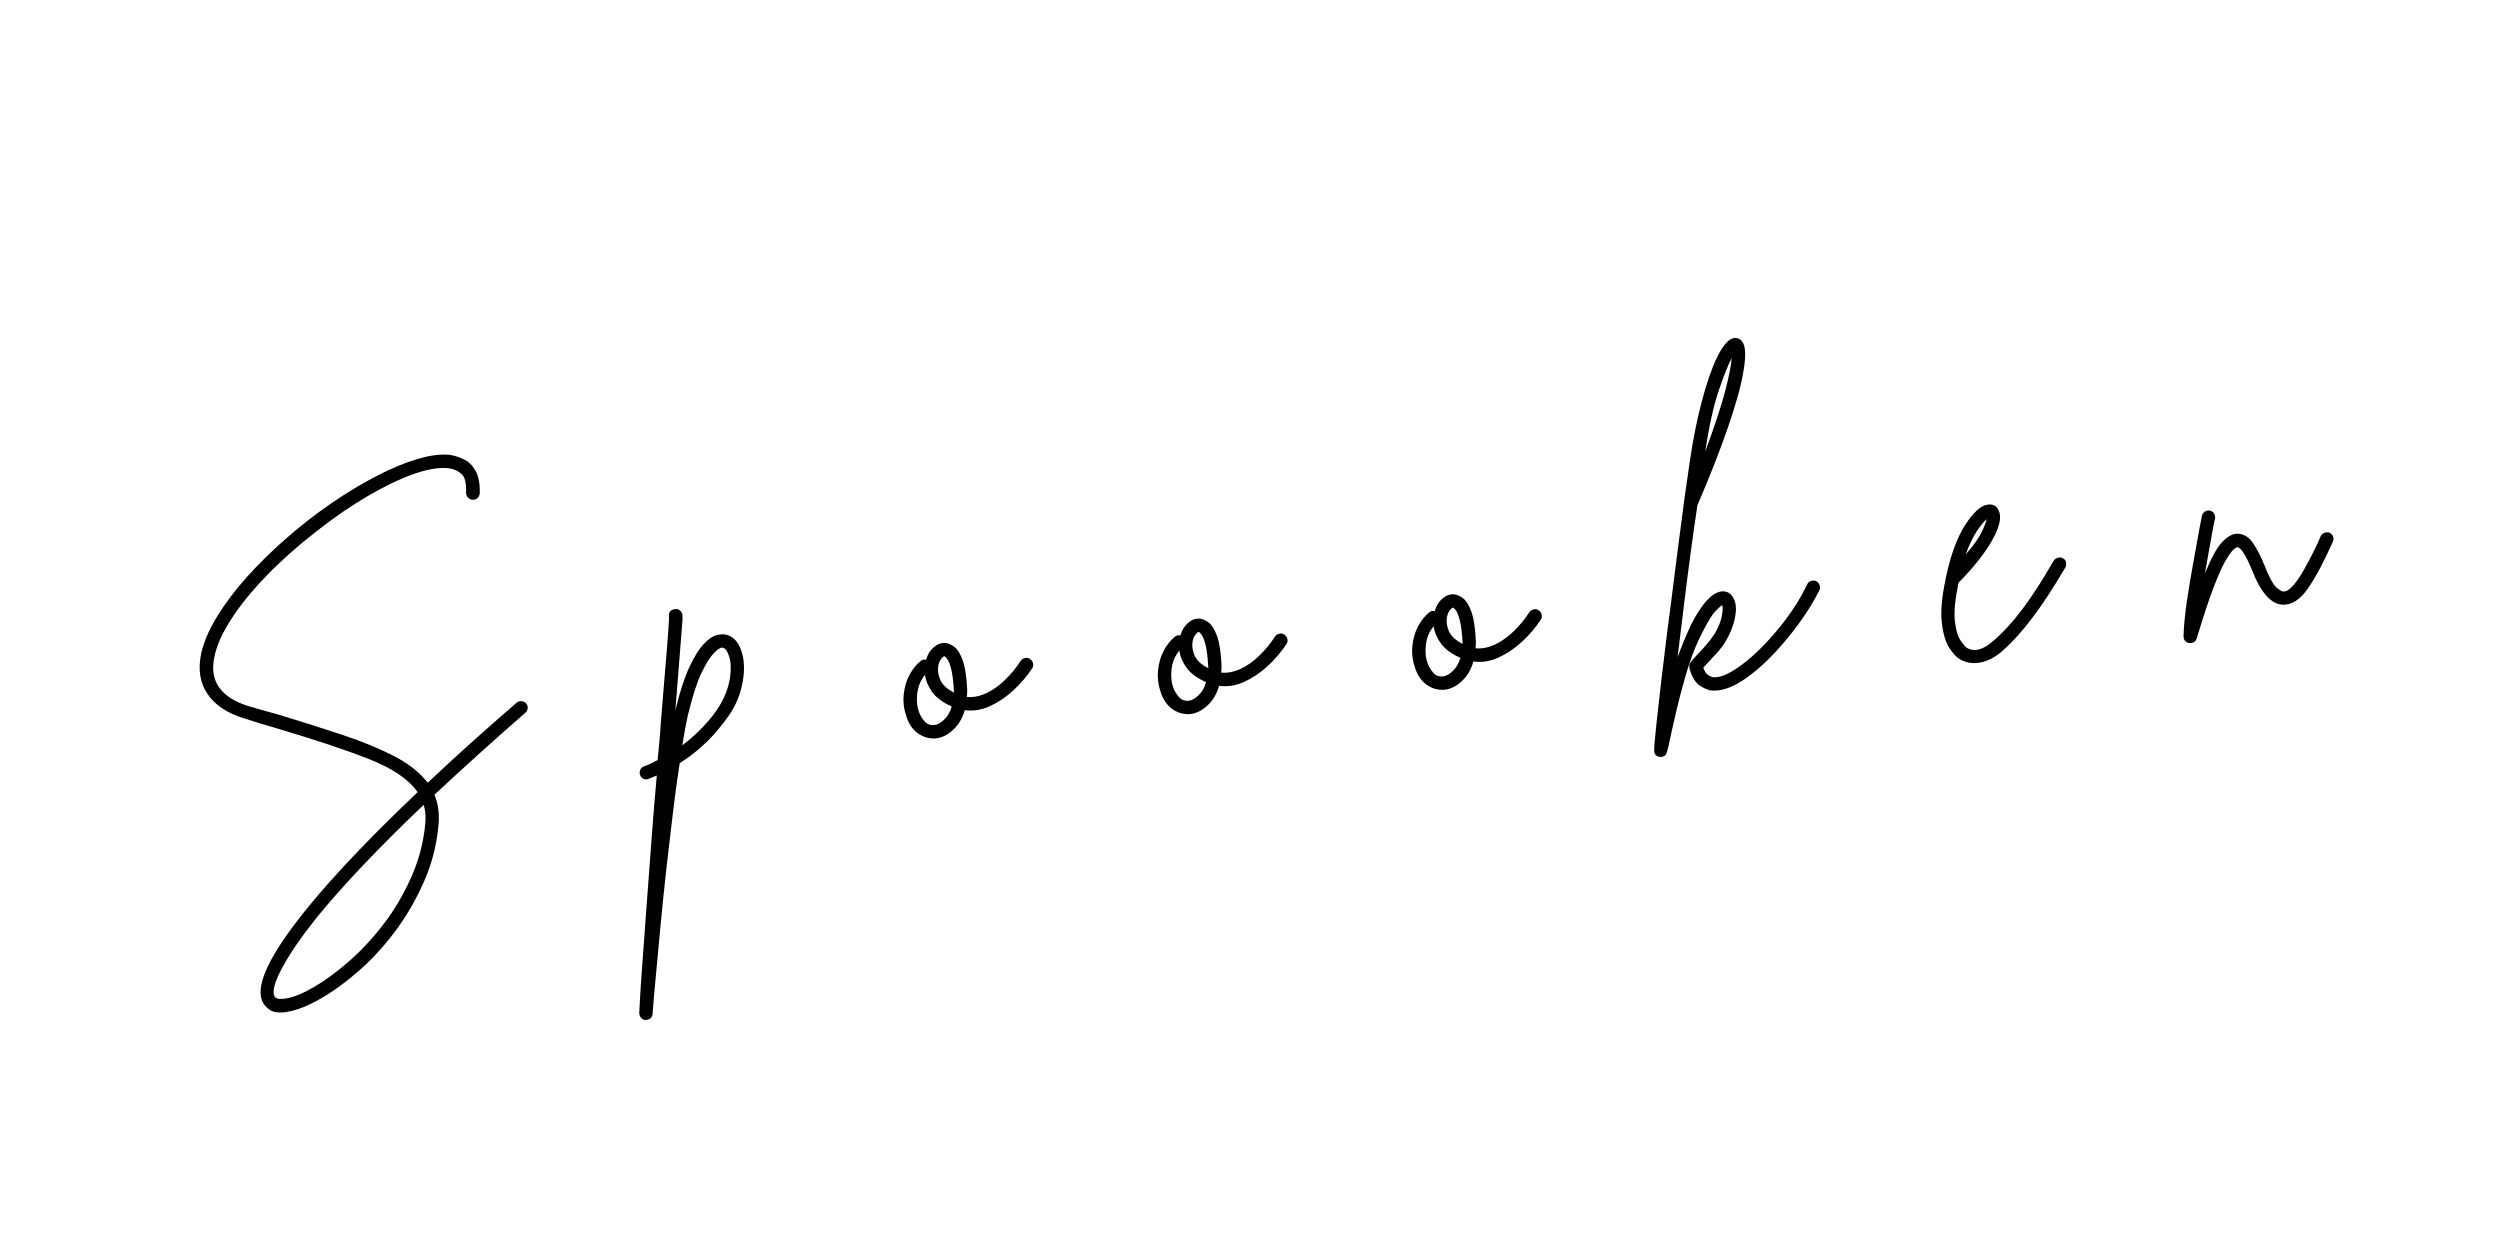
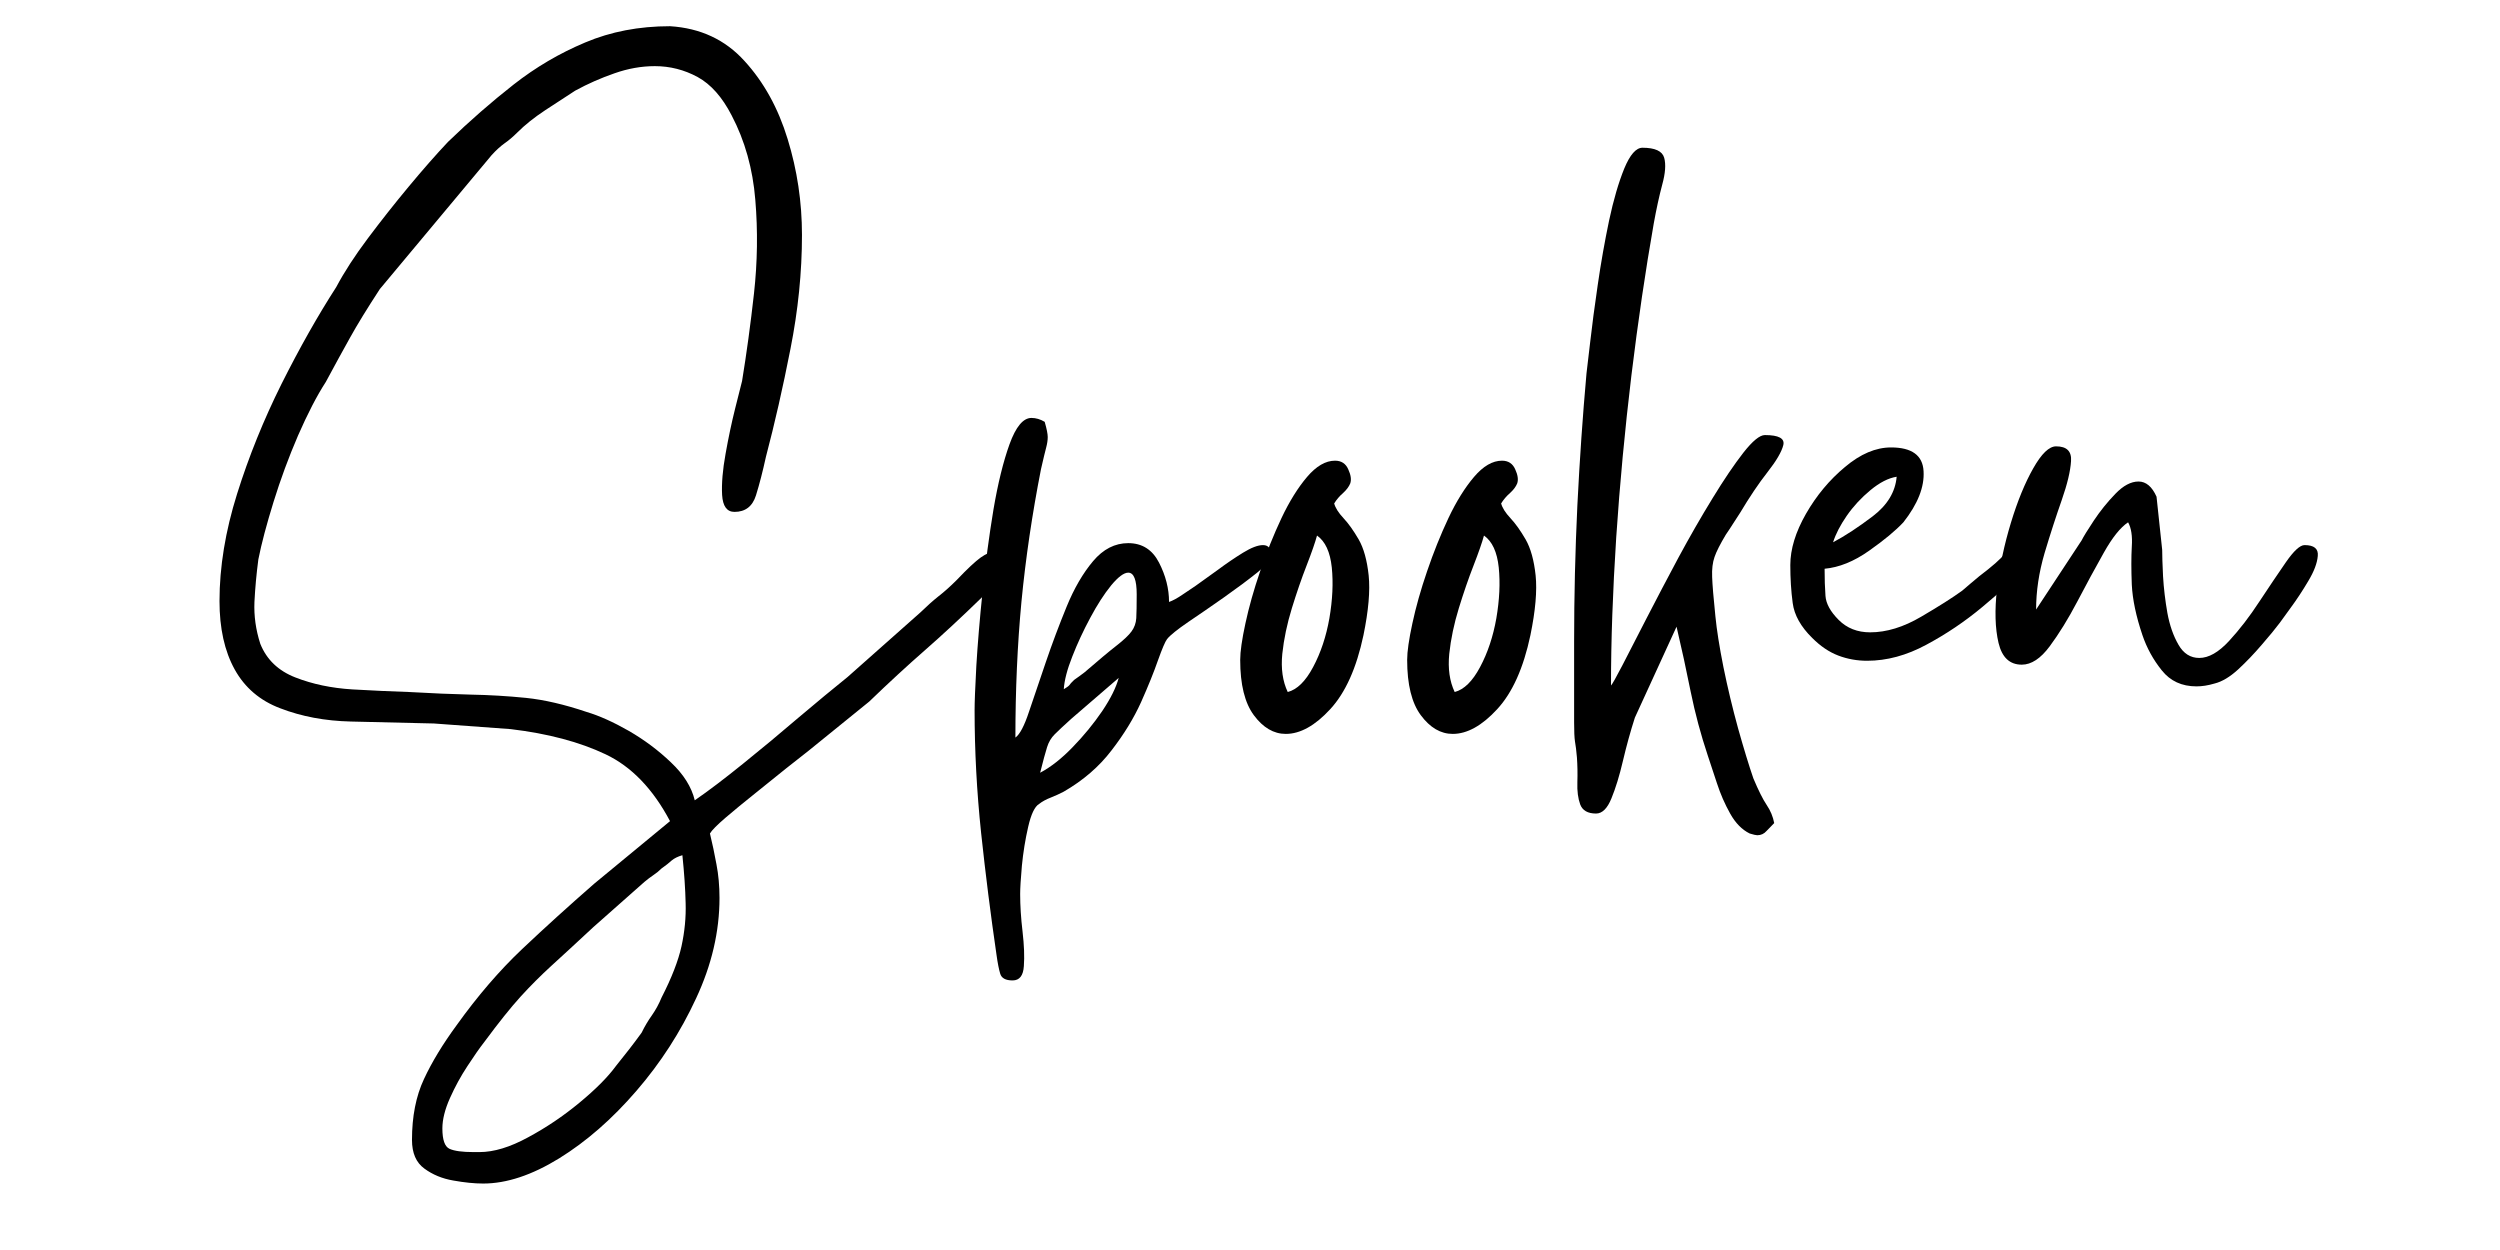
- <svg xmlns="http://www.w3.org/2000/svg" width="300" zoomAndPan="magnify" viewBox="0 0 224.88 112.5" height="150" preserveAspectRatio="xMidYMid meet" version="1.2">
+ <svg xmlns="http://www.w3.org/2000/svg" width="240" zoomAndPan="magnify" viewBox="0 0 180 90" height="120" preserveAspectRatio="xMidYMid meet" version="1.2">
  <defs />
-   <g id="a3a48376aa">
+   <g id="1663559ced">
    <g style="fill:#000000;fill-opacity:1;">
-       <g transform="translate(17.58813, 73.32368)">
-         <path style="stroke:none" d="M 29.688 -10.031 C 29.812 -9.895 29.863 -9.742 29.844 -9.578 C 29.832 -9.422 29.758 -9.285 29.625 -9.172 C 26.633 -6.555 23.91 -4.098 21.453 -1.797 C 21.797 -0.973 21.914 -0.047 21.812 0.984 C 21.645 2.773 21.203 4.473 20.484 6.078 C 19.773 7.691 18.906 9.18 17.875 10.547 C 16.852 11.91 15.754 13.098 14.578 14.109 C 13.41 15.129 12.281 15.945 11.188 16.562 C 10.102 17.188 9.145 17.57 8.312 17.719 C 8.188 17.75 8.07 17.77 7.969 17.781 C 7.32 17.844 6.852 17.754 6.562 17.516 C 6.281 17.285 6.086 17.062 5.984 16.844 C 5.379 15.594 6.285 13.336 8.703 10.078 C 11.129 6.816 14.875 2.781 19.938 -2.031 C 19.133 -3.188 17.656 -4.188 15.5 -5.031 C 13.344 -5.875 10.5 -6.816 6.969 -7.859 C 6.562 -7.984 6.141 -8.109 5.703 -8.234 C 5.273 -8.367 4.832 -8.508 4.375 -8.656 C 2.82 -9.125 1.707 -9.859 1.031 -10.859 C 0.352 -11.859 0.16 -13.066 0.453 -14.484 C 0.691 -15.555 1.176 -16.68 1.906 -17.859 C 2.633 -19.047 3.535 -20.238 4.609 -21.438 C 5.691 -22.633 6.879 -23.797 8.172 -24.922 C 9.461 -26.047 10.789 -27.078 12.156 -28.016 C 13.531 -28.961 14.883 -29.781 16.219 -30.469 C 17.551 -31.164 18.789 -31.68 19.938 -32.016 C 21.094 -32.359 22.082 -32.477 22.906 -32.375 C 23.25 -32.32 23.633 -32.195 24.062 -32 C 24.488 -31.812 24.844 -31.477 25.125 -31 C 25.414 -30.52 25.551 -29.828 25.531 -28.922 C 25.508 -28.742 25.441 -28.602 25.328 -28.5 C 25.211 -28.395 25.066 -28.344 24.891 -28.344 C 24.723 -28.352 24.582 -28.422 24.469 -28.547 C 24.352 -28.672 24.297 -28.816 24.297 -28.984 C 24.336 -29.867 24.188 -30.441 23.844 -30.703 C 23.508 -30.973 23.156 -31.129 22.781 -31.172 C 21.969 -31.285 20.926 -31.125 19.656 -30.688 C 18.395 -30.25 17 -29.582 15.469 -28.688 C 13.945 -27.801 12.406 -26.742 10.844 -25.516 C 9.164 -24.211 7.672 -22.883 6.359 -21.531 C 5.055 -20.188 4 -18.891 3.188 -17.641 C 2.375 -16.391 1.863 -15.258 1.656 -14.25 C 1.164 -12.051 2.191 -10.555 4.734 -9.766 C 5.191 -9.641 5.629 -9.516 6.047 -9.391 C 6.473 -9.273 6.906 -9.156 7.344 -9.031 C 9.508 -8.375 11.477 -7.75 13.25 -7.156 C 15.031 -6.562 16.566 -5.926 17.859 -5.25 C 19.148 -4.582 20.145 -3.789 20.844 -2.875 C 23.258 -5.156 25.926 -7.555 28.844 -10.078 C 28.977 -10.191 29.125 -10.238 29.281 -10.219 C 29.438 -10.207 29.57 -10.145 29.688 -10.031 Z M 20.625 0.844 C 20.688 0.207 20.641 -0.367 20.484 -0.891 C 16.41 2.992 13.203 6.375 10.859 9.25 C 9.504 10.945 8.477 12.438 7.781 13.719 C 7.082 15.008 6.836 15.879 7.047 16.328 C 7.129 16.484 7.285 16.566 7.516 16.578 C 7.742 16.586 7.941 16.57 8.109 16.531 C 8.797 16.426 9.633 16.082 10.625 15.5 C 11.613 14.926 12.648 14.164 13.734 13.219 C 14.816 12.281 15.848 11.176 16.828 9.906 C 17.805 8.645 18.641 7.242 19.328 5.703 C 20.023 4.172 20.457 2.551 20.625 0.844 Z M 20.625 0.844 " />
+       <g transform="translate(15.80392, 51.40311)">
+         <path style="stroke:none" d="M 18.719 31.547 C 19.758 31.547 20.926 31.191 22.219 30.484 C 23.52 29.785 24.75 28.957 25.906 28 C 27.07 27.039 27.953 26.156 28.547 25.344 C 28.91 24.883 29.227 24.484 29.5 24.141 C 29.77 23.797 30.066 23.398 30.391 22.953 C 30.617 22.492 30.867 22.07 31.141 21.688 C 31.41 21.301 31.641 20.879 31.828 20.422 C 32.555 19.004 33.035 17.77 33.266 16.719 C 33.492 15.676 33.594 14.645 33.562 13.625 C 33.539 12.602 33.461 11.453 33.328 10.172 C 33.004 10.266 32.75 10.391 32.562 10.547 C 32.383 10.711 32.141 10.906 31.828 11.125 C 31.641 11.312 31.441 11.473 31.234 11.609 C 31.035 11.742 30.82 11.906 30.594 12.094 L 26.906 15.359 C 25.676 16.504 24.676 17.426 23.906 18.125 C 23.133 18.832 22.395 19.57 21.688 20.344 C 20.977 21.125 20.102 22.219 19.062 23.625 C 18.738 24.039 18.336 24.613 17.859 25.344 C 17.379 26.07 16.957 26.844 16.594 27.656 C 16.227 28.477 16.047 29.207 16.047 29.844 C 16.047 30.664 16.219 31.156 16.562 31.312 C 16.906 31.469 17.484 31.547 18.297 31.547 C 18.391 31.547 18.469 31.547 18.531 31.547 C 18.602 31.547 18.664 31.547 18.719 31.547 Z M 0 -8.125 C 0 -10.582 0.422 -13.156 1.266 -15.844 C 2.109 -18.531 3.176 -21.172 4.469 -23.766 C 5.77 -26.359 7.082 -28.68 8.406 -30.734 C 8.988 -31.828 9.75 -33 10.688 -34.25 C 11.625 -35.5 12.602 -36.738 13.625 -37.969 C 14.645 -39.195 15.586 -40.27 16.453 -41.188 C 18.004 -42.688 19.578 -44.062 21.172 -45.312 C 22.766 -46.562 24.484 -47.57 26.328 -48.344 C 28.172 -49.125 30.207 -49.516 32.438 -49.516 C 34.625 -49.379 36.41 -48.547 37.797 -47.016 C 39.191 -45.492 40.227 -43.617 40.906 -41.391 C 41.594 -39.16 41.938 -36.859 41.938 -34.484 C 41.938 -31.797 41.66 -29.062 41.109 -26.281 C 40.566 -23.508 39.977 -20.922 39.344 -18.516 C 39.113 -17.461 38.875 -16.535 38.625 -15.734 C 38.375 -14.941 37.859 -14.547 37.078 -14.547 C 36.535 -14.547 36.238 -14.953 36.188 -15.766 C 36.145 -16.586 36.227 -17.578 36.438 -18.734 C 36.645 -19.898 36.875 -20.984 37.125 -21.984 C 37.375 -22.992 37.539 -23.656 37.625 -23.969 C 37.945 -25.926 38.234 -28.031 38.484 -30.281 C 38.734 -32.539 38.766 -34.785 38.578 -37.016 C 38.398 -39.242 37.832 -41.27 36.875 -43.094 C 36.195 -44.414 35.379 -45.336 34.422 -45.859 C 33.461 -46.379 32.438 -46.641 31.344 -46.641 C 30.383 -46.641 29.414 -46.469 28.438 -46.125 C 27.469 -45.789 26.523 -45.375 25.609 -44.875 C 24.973 -44.457 24.254 -43.988 23.453 -43.469 C 22.66 -42.945 21.988 -42.41 21.438 -41.859 C 21.125 -41.547 20.816 -41.285 20.516 -41.078 C 20.223 -40.867 19.914 -40.586 19.594 -40.234 L 11.547 -30.594 C 10.629 -29.188 9.91 -28.016 9.391 -27.078 C 8.867 -26.141 8.289 -25.082 7.656 -23.906 C 7.008 -22.906 6.344 -21.617 5.656 -20.047 C 4.977 -18.473 4.391 -16.879 3.891 -15.266 C 3.391 -13.648 3.023 -12.27 2.797 -11.125 C 2.66 -10.082 2.566 -9.062 2.516 -8.062 C 2.473 -7.062 2.613 -6.055 2.938 -5.047 C 3.395 -3.91 4.238 -3.102 5.469 -2.625 C 6.695 -2.145 8.062 -1.859 9.562 -1.766 C 11.062 -1.68 12.426 -1.617 13.656 -1.578 C 15.301 -1.484 16.781 -1.422 18.094 -1.391 C 19.414 -1.367 20.738 -1.289 22.062 -1.156 C 23.383 -1.02 24.844 -0.68 26.438 -0.141 C 27.344 0.129 28.352 0.582 29.469 1.219 C 30.582 1.863 31.594 2.617 32.5 3.484 C 33.414 4.348 33.988 5.258 34.219 6.219 C 35.219 5.531 36.379 4.648 37.703 3.578 C 39.023 2.516 40.352 1.41 41.688 0.266 C 43.031 -0.867 44.207 -1.844 45.219 -2.656 L 50.469 -7.312 C 50.926 -7.758 51.359 -8.145 51.766 -8.469 C 52.18 -8.789 52.613 -9.176 53.062 -9.625 C 53.844 -10.445 54.426 -10.992 54.812 -11.266 C 55.195 -11.535 55.523 -11.672 55.797 -11.672 C 55.984 -11.672 56.145 -11.648 56.281 -11.609 C 56.414 -11.566 56.57 -11.52 56.75 -11.469 C 56.75 -11.02 56.797 -10.75 56.891 -10.656 C 56.984 -10.562 57.016 -10.477 56.984 -10.406 C 56.961 -10.344 56.805 -10.188 56.516 -9.938 C 56.223 -9.688 55.688 -9.176 54.906 -8.406 C 53.406 -6.945 52.031 -5.672 50.781 -4.578 C 49.531 -3.484 48.195 -2.254 46.781 -0.891 L 42.406 2.656 C 42.039 2.938 41.504 3.359 40.797 3.922 C 40.098 4.492 39.348 5.098 38.547 5.734 C 37.754 6.367 37.051 6.945 36.438 7.469 C 35.82 8 35.445 8.379 35.312 8.609 C 35.488 9.336 35.645 10.078 35.781 10.828 C 35.926 11.578 36 12.383 36 13.25 C 36 15.664 35.438 18.078 34.312 20.484 C 33.195 22.898 31.766 25.117 30.016 27.141 C 28.266 29.172 26.41 30.789 24.453 32 C 22.492 33.207 20.672 33.812 18.984 33.812 C 18.348 33.812 17.629 33.738 16.828 33.594 C 16.035 33.457 15.344 33.172 14.75 32.734 C 14.156 32.305 13.859 31.617 13.859 30.672 C 13.859 28.984 14.145 27.523 14.719 26.297 C 15.289 25.066 16.078 23.77 17.078 22.406 C 18.578 20.312 20.145 18.488 21.781 16.938 C 23.426 15.383 25.16 13.812 26.984 12.219 L 32.438 7.719 C 31.207 5.395 29.66 3.789 27.797 2.906 C 25.93 2.02 23.656 1.414 20.969 1.094 L 15.438 0.688 C 13.289 0.633 11.297 0.586 9.453 0.547 C 7.609 0.504 5.914 0.188 4.375 -0.406 C 2.914 -0.957 1.82 -1.891 1.094 -3.203 C 0.363 -4.523 0 -6.164 0 -8.125 Z M 0 -8.125 " />
      </g>
    </g>
    <g style="fill:#000000;fill-opacity:1;">
-       <g transform="translate(59.69115, 69.29694)">
-         <path style="stroke:none" d="M 5.547 -12.188 C 6.191 -12.051 6.656 -11.594 6.938 -10.812 C 7.227 -10.031 7.285 -9.102 7.109 -8.031 C 6.91 -6.852 6.484 -5.801 5.828 -4.875 C 5.172 -3.957 4.535 -3.195 3.922 -2.594 C 3.18 -1.863 2.348 -1.203 1.422 -0.609 C 1.211 0.734 1.008 2.223 0.812 3.859 C 0.613 5.504 0.414 7.188 0.219 8.906 C 0.031 10.633 -0.141 12.312 -0.297 13.938 C -0.453 15.57 -0.594 17.082 -0.719 18.469 C -0.852 19.852 -0.953 21.008 -1.016 21.938 C -1.047 22.27 -1.227 22.453 -1.562 22.484 C -1.602 22.492 -1.633 22.5 -1.656 22.5 C -1.82 22.5 -1.957 22.43 -2.062 22.297 C -2.164 22.172 -2.219 22.023 -2.219 21.859 C -2.164 20.66 -2.078 19.242 -1.953 17.609 C -1.836 15.973 -1.707 14.195 -1.562 12.281 C -1.426 10.375 -1.281 8.414 -1.125 6.406 C -0.977 4.406 -0.816 2.438 -0.641 0.5 C -0.891 0.602 -1.133 0.703 -1.375 0.797 C -1.531 0.867 -1.68 0.867 -1.828 0.797 C -1.984 0.734 -2.086 0.617 -2.141 0.453 C -2.203 0.297 -2.195 0.141 -2.125 -0.016 C -2.062 -0.172 -1.945 -0.273 -1.781 -0.328 C -1.383 -0.473 -0.977 -0.66 -0.562 -0.891 C -0.508 -1.453 -0.457 -2.008 -0.406 -2.562 C -0.352 -3.113 -0.312 -3.656 -0.281 -4.188 C -0.145 -5.844 -0.02 -7.375 0.094 -8.781 C 0.219 -10.188 0.312 -11.348 0.375 -12.266 C 0.445 -13.18 0.473 -13.703 0.453 -13.828 C 0.422 -14.203 0.594 -14.414 0.969 -14.469 C 1.133 -14.508 1.285 -14.477 1.422 -14.375 C 1.555 -14.27 1.641 -14.133 1.672 -13.969 C 1.68 -13.926 1.68 -13.781 1.672 -13.531 C 1.66 -13.281 1.629 -12.859 1.578 -12.266 C 1.535 -11.68 1.469 -10.828 1.375 -9.703 C 1.281 -8.586 1.164 -7.141 1.031 -5.359 C 1.426 -7.016 1.848 -8.316 2.297 -9.266 C 2.742 -10.223 3.176 -10.914 3.594 -11.344 C 4.008 -11.781 4.383 -12.039 4.719 -12.125 C 5.062 -12.207 5.336 -12.227 5.547 -12.188 Z M 5.938 -8.234 C 6.062 -9.055 6.039 -9.711 5.875 -10.203 C 5.719 -10.691 5.531 -10.957 5.312 -11 C 5.289 -11.008 5.258 -11.016 5.219 -11.016 C 5.051 -11.004 4.801 -10.828 4.469 -10.484 C 4.145 -10.148 3.773 -9.551 3.359 -8.688 C 2.953 -7.82 2.551 -6.566 2.156 -4.922 C 2.008 -4.273 1.844 -3.375 1.656 -2.219 C 2.719 -3.02 3.648 -3.938 4.453 -4.969 C 5.254 -6.008 5.75 -7.098 5.938 -8.234 Z M 5.938 -8.234 " />
+       <g transform="translate(70.17071, 51.40311)">
+         <path style="stroke:none" d="M 4.719 4.234 C 5.488 3.828 6.27 3.211 7.062 2.391 C 7.863 1.566 8.57 0.703 9.188 -0.203 C 9.801 -1.117 10.195 -1.914 10.375 -2.594 L 6.969 0.344 C 6.414 0.844 6.016 1.219 5.766 1.469 C 5.516 1.719 5.332 2.023 5.219 2.391 C 5.102 2.754 4.938 3.367 4.719 4.234 Z M 6.422 -1.781 C 6.648 -1.914 6.785 -2.016 6.828 -2.078 C 6.867 -2.148 6.984 -2.273 7.172 -2.453 C 7.441 -2.641 7.691 -2.82 7.922 -3 C 8.922 -3.863 9.68 -4.5 10.203 -4.906 C 10.734 -5.32 11.098 -5.664 11.297 -5.938 C 11.504 -6.219 11.617 -6.535 11.641 -6.891 C 11.66 -7.254 11.672 -7.828 11.672 -8.609 C 11.672 -9.648 11.469 -10.172 11.062 -10.172 C 10.75 -10.172 10.336 -9.863 9.828 -9.25 C 9.328 -8.633 8.828 -7.859 8.328 -6.922 C 7.828 -5.992 7.395 -5.062 7.031 -4.125 C 6.664 -3.195 6.461 -2.414 6.422 -1.781 Z M 0 -0.266 C 0 -0.816 0.039 -1.879 0.125 -3.453 C 0.219 -5.023 0.367 -6.82 0.578 -8.844 C 0.785 -10.875 1.047 -12.832 1.359 -14.719 C 1.68 -16.602 2.066 -18.172 2.516 -19.422 C 2.973 -20.68 3.5 -21.312 4.094 -21.312 C 4.414 -21.312 4.734 -21.219 5.047 -21.031 C 5.191 -20.531 5.266 -20.164 5.266 -19.938 C 5.266 -19.707 5.227 -19.457 5.156 -19.188 C 5.082 -18.914 4.957 -18.395 4.781 -17.625 C 4.145 -14.383 3.676 -11.207 3.375 -8.094 C 3.082 -4.977 2.938 -1.711 2.938 1.703 C 3.258 1.473 3.586 0.848 3.922 -0.172 C 4.266 -1.191 4.664 -2.375 5.125 -3.719 C 5.582 -5.062 6.082 -6.395 6.625 -7.719 C 7.164 -9.039 7.801 -10.133 8.531 -11 C 9.258 -11.863 10.102 -12.297 11.062 -12.297 C 12.062 -12.297 12.801 -11.828 13.281 -10.891 C 13.758 -9.961 14 -9.02 14 -8.062 C 14.27 -8.156 14.586 -8.328 14.953 -8.578 C 15.316 -8.828 15.633 -9.039 15.906 -9.219 C 16.363 -9.539 16.898 -9.926 17.516 -10.375 C 18.129 -10.832 18.734 -11.242 19.328 -11.609 C 19.922 -11.973 20.398 -12.156 20.766 -12.156 C 21.172 -12.156 21.375 -11.883 21.375 -11.344 C 21.375 -11.113 21.031 -10.723 20.344 -10.172 C 19.664 -9.629 18.867 -9.035 17.953 -8.391 C 17.047 -7.754 16.191 -7.164 15.391 -6.625 C 14.598 -6.082 14.086 -5.672 13.859 -5.391 C 13.723 -5.211 13.504 -4.703 13.203 -3.859 C 12.91 -3.016 12.504 -2.008 11.984 -0.844 C 11.461 0.312 10.754 1.469 9.859 2.625 C 8.973 3.789 7.828 4.781 6.422 5.594 C 6.148 5.738 5.844 5.879 5.5 6.016 C 5.156 6.148 4.867 6.305 4.641 6.484 C 4.328 6.672 4.066 7.219 3.859 8.125 C 3.648 9.039 3.5 9.973 3.406 10.922 C 3.32 11.879 3.281 12.562 3.281 12.969 C 3.281 13.789 3.336 14.691 3.453 15.672 C 3.566 16.648 3.598 17.477 3.547 18.156 C 3.504 18.844 3.234 19.188 2.734 19.188 C 2.234 19.188 1.938 19.023 1.844 18.703 C 1.75 18.391 1.66 17.938 1.578 17.344 C 1.16 14.477 0.789 11.551 0.469 8.562 C 0.156 5.582 0 2.641 0 -0.266 Z M 0 -0.266 " />
      </g>
    </g>
    <g style="fill:#000000;fill-opacity:1;">
-       <g transform="translate(82.02065, 67.16134)">
-         <path style="stroke:none" d="M 10.609 -7.859 C 10.766 -7.766 10.859 -7.633 10.891 -7.469 C 10.93 -7.312 10.91 -7.164 10.828 -7.031 C 10.348 -6.301 9.773 -5.629 9.109 -5.016 C 8.453 -4.41 7.742 -3.938 6.984 -3.594 C 6.234 -3.258 5.488 -3.145 4.75 -3.25 C 4.531 -2.5 4.172 -1.898 3.672 -1.453 C 3.18 -1.004 2.664 -0.754 2.125 -0.703 C 2.125 -0.703 2.117 -0.703 2.109 -0.703 C 2.098 -0.703 2.094 -0.703 2.094 -0.703 C 1.539 -0.672 1.031 -0.816 0.562 -1.141 C 0.102 -1.461 -0.238 -1.938 -0.469 -2.562 C -0.719 -3.27 -0.812 -3.953 -0.75 -4.609 C -0.688 -5.273 -0.516 -5.875 -0.234 -6.406 C 0.047 -6.938 0.383 -7.359 0.781 -7.672 C 0.906 -7.785 1.066 -7.82 1.266 -7.781 C 1.398 -8.258 1.629 -8.633 1.953 -8.906 C 2.273 -9.188 2.625 -9.316 3 -9.297 C 3.238 -9.273 3.504 -9.16 3.797 -8.953 C 4.086 -8.742 4.344 -8.336 4.562 -7.734 C 4.781 -7.141 4.914 -6.25 4.969 -5.062 C 4.969 -4.852 4.957 -4.645 4.938 -4.438 C 5.508 -4.383 6.098 -4.5 6.703 -4.781 C 7.305 -5.07 7.875 -5.477 8.406 -6 C 8.938 -6.52 9.395 -7.082 9.781 -7.688 C 9.875 -7.82 10.004 -7.906 10.172 -7.938 C 10.336 -7.977 10.484 -7.953 10.609 -7.859 Z M 2.016 -1.906 C 2.285 -1.938 2.57 -2.094 2.875 -2.375 C 3.188 -2.656 3.422 -3.055 3.578 -3.578 C 2.797 -3.922 2.219 -4.344 1.844 -4.844 C 1.469 -5.352 1.242 -5.879 1.172 -6.422 C 0.785 -5.961 0.551 -5.406 0.469 -4.75 C 0.395 -4.094 0.457 -3.516 0.656 -3.016 C 0.738 -2.785 0.891 -2.535 1.109 -2.266 C 1.328 -1.992 1.629 -1.875 2.016 -1.906 Z M 3.766 -5.016 C 3.723 -5.836 3.645 -6.473 3.531 -6.922 C 3.414 -7.379 3.297 -7.688 3.172 -7.844 C 3.055 -8 2.977 -8.082 2.938 -8.094 C 2.914 -8.094 2.906 -8.094 2.906 -8.094 C 2.844 -8.094 2.754 -8.02 2.641 -7.875 C 2.523 -7.738 2.438 -7.547 2.375 -7.297 C 2.289 -6.891 2.344 -6.457 2.531 -6 C 2.719 -5.551 3.133 -5.16 3.781 -4.828 C 3.77 -4.891 3.766 -4.953 3.766 -5.016 Z M 3.766 -5.016 " />
+       <g transform="translate(89.29472, 51.40311)">
+         <path style="stroke:none" d="M 3.422 -1.578 C 4.098 -1.754 4.707 -2.352 5.25 -3.375 C 5.801 -4.406 6.191 -5.578 6.422 -6.891 C 6.648 -8.211 6.707 -9.43 6.594 -10.547 C 6.477 -11.66 6.125 -12.426 5.531 -12.844 C 5.395 -12.344 5.145 -11.625 4.781 -10.688 C 4.414 -9.75 4.062 -8.723 3.719 -7.609 C 3.375 -6.492 3.145 -5.398 3.031 -4.328 C 2.926 -3.266 3.055 -2.348 3.422 -1.578 Z M 0 -3.891 C 0 -4.484 0.125 -5.359 0.375 -6.516 C 0.625 -7.68 0.977 -8.938 1.438 -10.281 C 1.895 -11.625 2.406 -12.895 2.969 -14.094 C 3.539 -15.301 4.156 -16.289 4.812 -17.062 C 5.477 -17.844 6.148 -18.234 6.828 -18.234 C 7.285 -18.234 7.602 -18.023 7.781 -17.609 C 7.969 -17.203 8.016 -16.863 7.922 -16.594 C 7.828 -16.363 7.656 -16.133 7.406 -15.906 C 7.156 -15.688 6.941 -15.438 6.766 -15.156 C 6.848 -14.844 7.07 -14.488 7.438 -14.094 C 7.801 -13.707 8.164 -13.195 8.531 -12.562 C 8.895 -11.926 9.133 -11.062 9.25 -9.969 C 9.363 -8.875 9.238 -7.441 8.875 -5.672 C 8.375 -3.305 7.578 -1.531 6.484 -0.344 C 5.391 0.844 4.32 1.438 3.281 1.438 C 2.414 1.438 1.648 0.988 0.984 0.094 C 0.328 -0.789 0 -2.117 0 -3.891 Z M 0 -3.891 " />
      </g>
    </g>
    <g style="fill:#000000;fill-opacity:1;">
-       <g transform="translate(104.9098, 64.97222)">
-         <path style="stroke:none" d="M 10.609 -7.859 C 10.766 -7.766 10.859 -7.633 10.891 -7.469 C 10.93 -7.312 10.91 -7.164 10.828 -7.031 C 10.348 -6.301 9.773 -5.629 9.109 -5.016 C 8.453 -4.41 7.742 -3.938 6.984 -3.594 C 6.234 -3.258 5.488 -3.145 4.75 -3.25 C 4.531 -2.5 4.172 -1.898 3.672 -1.453 C 3.18 -1.004 2.664 -0.754 2.125 -0.703 C 2.125 -0.703 2.117 -0.703 2.109 -0.703 C 2.098 -0.703 2.094 -0.703 2.094 -0.703 C 1.539 -0.672 1.031 -0.816 0.562 -1.141 C 0.102 -1.461 -0.238 -1.938 -0.469 -2.562 C -0.719 -3.27 -0.812 -3.953 -0.75 -4.609 C -0.688 -5.273 -0.516 -5.875 -0.234 -6.406 C 0.047 -6.938 0.383 -7.359 0.781 -7.672 C 0.906 -7.785 1.066 -7.82 1.266 -7.781 C 1.398 -8.258 1.629 -8.633 1.953 -8.906 C 2.273 -9.188 2.625 -9.316 3 -9.297 C 3.238 -9.273 3.504 -9.16 3.797 -8.953 C 4.086 -8.742 4.344 -8.336 4.562 -7.734 C 4.781 -7.141 4.914 -6.25 4.969 -5.062 C 4.969 -4.852 4.957 -4.645 4.938 -4.438 C 5.508 -4.383 6.098 -4.5 6.703 -4.781 C 7.305 -5.07 7.875 -5.477 8.406 -6 C 8.938 -6.52 9.395 -7.082 9.781 -7.688 C 9.875 -7.82 10.004 -7.906 10.172 -7.938 C 10.336 -7.977 10.484 -7.953 10.609 -7.859 Z M 2.016 -1.906 C 2.285 -1.938 2.57 -2.094 2.875 -2.375 C 3.188 -2.656 3.422 -3.055 3.578 -3.578 C 2.797 -3.922 2.219 -4.344 1.844 -4.844 C 1.469 -5.352 1.242 -5.879 1.172 -6.422 C 0.785 -5.961 0.551 -5.406 0.469 -4.75 C 0.395 -4.094 0.457 -3.516 0.656 -3.016 C 0.738 -2.785 0.891 -2.535 1.109 -2.266 C 1.328 -1.992 1.629 -1.875 2.016 -1.906 Z M 3.766 -5.016 C 3.723 -5.836 3.645 -6.473 3.531 -6.922 C 3.414 -7.379 3.297 -7.688 3.172 -7.844 C 3.055 -8 2.977 -8.082 2.938 -8.094 C 2.914 -8.094 2.906 -8.094 2.906 -8.094 C 2.844 -8.094 2.754 -8.02 2.641 -7.875 C 2.523 -7.738 2.438 -7.547 2.375 -7.297 C 2.289 -6.891 2.344 -6.457 2.531 -6 C 2.719 -5.551 3.133 -5.16 3.781 -4.828 C 3.77 -4.891 3.766 -4.953 3.766 -5.016 Z M 3.766 -5.016 " />
+       <g transform="translate(101.3155, 51.40311)">
+         <path style="stroke:none" d="M 3.422 -1.578 C 4.098 -1.754 4.707 -2.352 5.25 -3.375 C 5.801 -4.406 6.191 -5.578 6.422 -6.891 C 6.648 -8.211 6.707 -9.43 6.594 -10.547 C 6.477 -11.66 6.125 -12.426 5.531 -12.844 C 5.395 -12.344 5.145 -11.625 4.781 -10.688 C 4.414 -9.75 4.062 -8.723 3.719 -7.609 C 3.375 -6.492 3.145 -5.398 3.031 -4.328 C 2.926 -3.266 3.055 -2.348 3.422 -1.578 Z M 0 -3.891 C 0 -4.484 0.125 -5.359 0.375 -6.516 C 0.625 -7.68 0.977 -8.938 1.438 -10.281 C 1.895 -11.625 2.406 -12.895 2.969 -14.094 C 3.539 -15.301 4.156 -16.289 4.812 -17.062 C 5.477 -17.844 6.148 -18.234 6.828 -18.234 C 7.285 -18.234 7.602 -18.023 7.781 -17.609 C 7.969 -17.203 8.016 -16.863 7.922 -16.594 C 7.828 -16.363 7.656 -16.133 7.406 -15.906 C 7.156 -15.688 6.941 -15.438 6.766 -15.156 C 6.848 -14.844 7.07 -14.488 7.438 -14.094 C 7.801 -13.707 8.164 -13.195 8.531 -12.562 C 8.895 -11.926 9.133 -11.062 9.25 -9.969 C 9.363 -8.875 9.238 -7.441 8.875 -5.672 C 8.375 -3.305 7.578 -1.531 6.484 -0.344 C 5.391 0.844 4.32 1.438 3.281 1.438 C 2.414 1.438 1.648 0.988 0.984 0.094 C 0.328 -0.789 0 -2.117 0 -3.891 Z M 0 -3.891 " />
      </g>
    </g>
    <g style="fill:#000000;fill-opacity:1;">
-       <g transform="translate(127.7989, 62.78311)">
-         <path style="stroke:none" d="M 10.609 -7.859 C 10.766 -7.766 10.859 -7.633 10.891 -7.469 C 10.93 -7.312 10.91 -7.164 10.828 -7.031 C 10.348 -6.301 9.773 -5.629 9.109 -5.016 C 8.453 -4.41 7.742 -3.938 6.984 -3.594 C 6.234 -3.258 5.488 -3.145 4.75 -3.25 C 4.531 -2.5 4.172 -1.898 3.672 -1.453 C 3.18 -1.004 2.664 -0.754 2.125 -0.703 C 2.125 -0.703 2.117 -0.703 2.109 -0.703 C 2.098 -0.703 2.094 -0.703 2.094 -0.703 C 1.539 -0.672 1.031 -0.816 0.562 -1.141 C 0.102 -1.461 -0.238 -1.938 -0.469 -2.562 C -0.719 -3.27 -0.812 -3.953 -0.75 -4.609 C -0.688 -5.273 -0.516 -5.875 -0.234 -6.406 C 0.047 -6.938 0.383 -7.359 0.781 -7.672 C 0.906 -7.785 1.066 -7.82 1.266 -7.781 C 1.398 -8.258 1.629 -8.633 1.953 -8.906 C 2.273 -9.188 2.625 -9.316 3 -9.297 C 3.238 -9.273 3.504 -9.16 3.797 -8.953 C 4.086 -8.742 4.344 -8.336 4.562 -7.734 C 4.781 -7.141 4.914 -6.25 4.969 -5.062 C 4.969 -4.852 4.957 -4.645 4.938 -4.438 C 5.508 -4.383 6.098 -4.5 6.703 -4.781 C 7.305 -5.07 7.875 -5.477 8.406 -6 C 8.938 -6.52 9.395 -7.082 9.781 -7.688 C 9.875 -7.82 10.004 -7.906 10.172 -7.938 C 10.336 -7.977 10.484 -7.953 10.609 -7.859 Z M 2.016 -1.906 C 2.285 -1.938 2.57 -2.094 2.875 -2.375 C 3.188 -2.656 3.422 -3.055 3.578 -3.578 C 2.797 -3.922 2.219 -4.344 1.844 -4.844 C 1.469 -5.352 1.242 -5.879 1.172 -6.422 C 0.785 -5.961 0.551 -5.406 0.469 -4.75 C 0.395 -4.094 0.457 -3.516 0.656 -3.016 C 0.738 -2.785 0.891 -2.535 1.109 -2.266 C 1.328 -1.992 1.629 -1.875 2.016 -1.906 Z M 3.766 -5.016 C 3.723 -5.836 3.645 -6.473 3.531 -6.922 C 3.414 -7.379 3.297 -7.688 3.172 -7.844 C 3.055 -8 2.977 -8.082 2.938 -8.094 C 2.914 -8.094 2.906 -8.094 2.906 -8.094 C 2.844 -8.094 2.754 -8.02 2.641 -7.875 C 2.523 -7.738 2.438 -7.547 2.375 -7.297 C 2.289 -6.891 2.344 -6.457 2.531 -6 C 2.719 -5.551 3.133 -5.16 3.781 -4.828 C 3.77 -4.891 3.766 -4.953 3.766 -5.016 Z M 3.766 -5.016 " />
+       <g transform="translate(113.3364, 51.40311)">
+         <path style="stroke:none" d="M 0 -5.188 C 0 -8.469 0.078 -11.742 0.234 -15.016 C 0.398 -18.297 0.617 -21.461 0.891 -24.516 C 0.93 -24.836 1.02 -25.586 1.156 -26.766 C 1.289 -27.953 1.473 -29.332 1.703 -30.906 C 1.93 -32.477 2.203 -34.016 2.516 -35.516 C 2.836 -37.016 3.203 -38.266 3.609 -39.266 C 4.023 -40.266 4.461 -40.766 4.922 -40.766 C 5.828 -40.766 6.348 -40.523 6.484 -40.047 C 6.617 -39.578 6.57 -38.93 6.344 -38.109 C 6.125 -37.285 5.922 -36.352 5.734 -35.312 C 5.141 -31.938 4.602 -28.289 4.125 -24.375 C 3.656 -20.469 3.289 -16.578 3.031 -12.703 C 2.781 -8.828 2.656 -5.273 2.656 -2.047 C 2.75 -2.141 3.023 -2.629 3.484 -3.516 C 3.941 -4.398 4.52 -5.523 5.219 -6.891 C 5.926 -8.266 6.688 -9.711 7.5 -11.234 C 8.32 -12.754 9.145 -14.188 9.969 -15.531 C 10.789 -16.875 11.531 -17.969 12.188 -18.812 C 12.852 -19.656 13.367 -20.078 13.734 -20.078 C 14.734 -20.078 15.176 -19.836 15.062 -19.359 C 14.945 -18.879 14.566 -18.227 13.922 -17.406 C 13.285 -16.594 12.629 -15.617 11.953 -14.484 C 11.766 -14.203 11.594 -13.938 11.438 -13.688 C 11.281 -13.438 11.109 -13.176 10.922 -12.906 C 10.516 -12.227 10.242 -11.691 10.109 -11.297 C 9.973 -10.91 9.914 -10.43 9.938 -9.859 C 9.957 -9.297 10.035 -8.352 10.172 -7.031 C 10.266 -6.07 10.457 -4.852 10.75 -3.375 C 11.051 -1.895 11.406 -0.414 11.812 1.062 C 12.227 2.539 12.594 3.734 12.906 4.641 C 13.27 5.504 13.586 6.141 13.859 6.547 C 14.141 6.961 14.32 7.398 14.406 7.859 C 14.227 8.035 14.047 8.223 13.859 8.422 C 13.68 8.629 13.457 8.734 13.188 8.734 C 13.094 8.734 12.91 8.691 12.641 8.609 C 12.086 8.336 11.617 7.859 11.234 7.172 C 10.848 6.484 10.531 5.754 10.281 4.984 C 10.031 4.211 9.812 3.551 9.625 3 C 9.125 1.5 8.711 -0.035 8.391 -1.609 C 8.078 -3.18 7.738 -4.738 7.375 -6.281 L 4.375 0.266 C 4.051 1.273 3.766 2.312 3.516 3.375 C 3.266 4.445 2.988 5.348 2.688 6.078 C 2.395 6.805 2.023 7.172 1.578 7.172 C 0.984 7.172 0.602 6.953 0.438 6.516 C 0.281 6.086 0.211 5.555 0.234 4.922 C 0.254 4.285 0.242 3.691 0.203 3.141 C 0.16 2.641 0.113 2.254 0.062 1.984 C 0.02 1.711 0 1.254 0 0.609 Z M 0 -5.188 " />
      </g>
    </g>
    <g style="fill:#000000;fill-opacity:1;">
-       <g transform="translate(150.688, 60.59399)">
-         <path style="stroke:none" d="M 12.734 -8.281 C 12.867 -8.207 12.961 -8.086 13.016 -7.922 C 13.078 -7.766 13.07 -7.617 13 -7.484 C 12.562 -6.586 11.977 -5.629 11.25 -4.609 C 10.52 -3.598 9.727 -2.641 8.875 -1.734 C 8.02 -0.828 7.148 -0.07 6.266 0.531 C 5.391 1.133 4.578 1.473 3.828 1.547 C 3.66 1.555 3.5 1.562 3.344 1.562 C 3.008 1.531 2.641 1.379 2.234 1.109 C 1.836 0.848 1.531 0.344 1.312 -0.406 C 1.25 -0.613 1.281 -0.805 1.406 -0.984 C 1.531 -1.16 1.738 -1.398 2.031 -1.703 C 2.258 -1.93 2.508 -2.203 2.781 -2.516 C 3.062 -2.836 3.32 -3.18 3.562 -3.547 C 3.914 -4.141 4.133 -4.676 4.219 -5.156 C 4.301 -5.633 4.312 -5.961 4.25 -6.141 C 4.156 -6.086 3.961 -5.914 3.672 -5.625 C 3.379 -5.332 3.016 -4.754 2.578 -3.891 C 2.035 -2.891 1.578 -1.789 1.203 -0.594 C 0.836 0.602 0.504 1.82 0.203 3.062 C -0.098 4.301 -0.363 5.484 -0.594 6.609 L -0.719 7.062 C -0.77 7.344 -0.938 7.5 -1.219 7.531 C -1.258 7.531 -1.289 7.531 -1.312 7.531 C -1.676 7.508 -1.863 7.316 -1.875 6.953 C -1.883 6.785 -1.848 6.305 -1.766 5.516 C -1.691 4.734 -1.582 3.723 -1.438 2.484 C -1.301 1.242 -1.141 -0.129 -0.953 -1.641 C -0.773 -3.16 -0.578 -4.719 -0.359 -6.312 C -0.148 -7.914 0.047 -9.484 0.234 -11.016 C 0.43 -12.555 0.617 -13.977 0.797 -15.281 C 0.805 -15.32 0.812 -15.375 0.812 -15.438 C 1.039 -17.008 1.219 -18.238 1.344 -19.125 C 1.633 -21.094 1.992 -22.883 2.422 -24.5 C 2.848 -26.113 3.301 -27.422 3.781 -28.422 C 4.27 -29.422 4.738 -29.992 5.188 -30.141 C 5.52 -30.234 5.797 -30.148 6.016 -29.891 C 6.348 -29.523 6.406 -28.672 6.188 -27.328 C 5.977 -25.984 5.508 -24.266 4.781 -22.172 C 4.062 -20.078 3.141 -17.723 2.016 -15.109 C 1.816 -13.785 1.613 -12.348 1.406 -10.797 C 1.195 -9.242 0.992 -7.66 0.797 -6.047 C 0.598 -4.43 0.41 -2.895 0.234 -1.438 C 0.422 -1.945 0.617 -2.457 0.828 -2.969 C 1.047 -3.488 1.266 -3.984 1.484 -4.453 C 2.492 -6.379 3.43 -7.352 4.297 -7.375 C 4.723 -7.375 5.039 -7.176 5.25 -6.781 C 5.5 -6.363 5.551 -5.785 5.406 -5.047 C 5.27 -4.316 4.988 -3.594 4.562 -2.875 C 4.312 -2.477 4.031 -2.109 3.719 -1.766 C 3.414 -1.43 3.141 -1.133 2.891 -0.875 C 2.836 -0.812 2.773 -0.742 2.703 -0.672 C 2.641 -0.598 2.586 -0.539 2.547 -0.5 C 2.672 -0.156 2.82 0.066 3 0.172 C 3.176 0.285 3.328 0.348 3.453 0.359 C 3.922 0.398 4.516 0.203 5.234 -0.234 C 5.953 -0.672 6.719 -1.281 7.531 -2.062 C 8.344 -2.852 9.141 -3.758 9.922 -4.781 C 10.711 -5.812 11.375 -6.891 11.906 -8.016 C 11.977 -8.172 12.094 -8.27 12.25 -8.312 C 12.414 -8.363 12.578 -8.352 12.734 -8.281 Z M 5.109 -28.375 C 4.805 -27.82 4.422 -26.859 3.953 -25.484 C 3.484 -24.109 3.07 -22.266 2.719 -19.953 C 3.539 -22.148 4.133 -23.941 4.5 -25.328 C 4.863 -26.723 5.066 -27.738 5.109 -28.375 Z M 5.109 -28.375 " />
+       <g transform="translate(128.8404, 51.40311)">
+         <path style="stroke:none" d="M 3.141 -12.359 C 4.004 -12.816 4.957 -13.441 6 -14.234 C 7.051 -15.035 7.625 -15.984 7.719 -17.078 C 7.125 -16.984 6.492 -16.66 5.828 -16.109 C 5.172 -15.566 4.602 -14.953 4.125 -14.266 C 3.656 -13.586 3.328 -12.953 3.141 -12.359 Z M 0.062 -10.719 C 0.062 -11.863 0.438 -13.094 1.188 -14.406 C 1.945 -15.727 2.883 -16.852 4 -17.781 C 5.113 -18.719 6.219 -19.188 7.312 -19.188 C 8.812 -19.188 9.594 -18.617 9.656 -17.484 C 9.727 -16.348 9.242 -15.117 8.203 -13.797 C 7.648 -13.203 6.828 -12.52 5.734 -11.75 C 4.641 -10.977 3.57 -10.547 2.531 -10.453 C 2.531 -9.723 2.551 -9.07 2.594 -8.5 C 2.633 -7.938 2.953 -7.359 3.547 -6.766 C 4.141 -6.172 4.895 -5.875 5.812 -5.875 C 6.988 -5.875 8.211 -6.25 9.484 -7 C 10.766 -7.75 11.75 -8.375 12.438 -8.875 C 12.707 -9.102 12.922 -9.285 13.078 -9.422 C 13.234 -9.555 13.426 -9.719 13.656 -9.906 C 14.613 -10.633 15.219 -11.164 15.469 -11.5 C 15.719 -11.844 15.93 -12.07 16.109 -12.188 C 16.297 -12.301 16.734 -12.359 17.422 -12.359 C 17.504 -11.859 17.535 -11.516 17.516 -11.328 C 17.492 -11.148 17.32 -10.879 17 -10.516 C 16.188 -9.691 15.148 -8.754 13.891 -7.703 C 12.641 -6.66 11.297 -5.754 9.859 -4.984 C 8.43 -4.211 7.008 -3.828 5.594 -3.828 C 4.863 -3.828 4.172 -3.953 3.516 -4.203 C 2.859 -4.453 2.234 -4.875 1.641 -5.469 C 0.816 -6.281 0.348 -7.117 0.234 -7.984 C 0.117 -8.848 0.062 -9.758 0.062 -10.719 Z M 0.062 -10.719 " />
      </g>
-     </g>
-     <g style="fill:#000000;fill-opacity:1;">
-       <g transform="translate(175.7535, 58.19672)">
-         <path style="stroke:none" d="M 9.859 -7.938 C 10.004 -7.875 10.094 -7.758 10.125 -7.594 C 10.164 -7.426 10.148 -7.273 10.078 -7.141 C 9.016 -5.328 8.023 -3.816 7.109 -2.609 C 6.203 -1.398 5.281 -0.383 4.344 0.438 C 3.625 1.051 2.891 1.395 2.141 1.469 C 1.566 1.52 1.047 1.41 0.578 1.141 C 0.266 0.961 -0.051 0.617 -0.375 0.109 C -0.707 -0.391 -0.93 -1.141 -1.047 -2.141 C -1.172 -3.148 -1.051 -4.492 -0.688 -6.172 C -0.688 -6.172 -0.688 -6.18 -0.688 -6.203 C -0.25 -8.254 0.332 -9.844 1.062 -10.969 C 1.801 -12.102 2.473 -12.707 3.078 -12.781 C 3.555 -12.844 3.883 -12.672 4.062 -12.266 C 4.352 -11.68 4.164 -10.797 3.5 -9.609 C 2.844 -8.43 1.828 -7.145 0.453 -5.75 C 0.141 -4.258 0.031 -3.102 0.125 -2.281 C 0.227 -1.469 0.398 -0.891 0.641 -0.547 C 0.879 -0.203 1.066 0.016 1.203 0.109 C 1.867 0.504 2.656 0.301 3.562 -0.5 C 4.457 -1.258 5.336 -2.219 6.203 -3.375 C 7.078 -4.539 8.016 -5.992 9.016 -7.734 C 9.109 -7.867 9.238 -7.957 9.406 -8 C 9.57 -8.051 9.723 -8.031 9.859 -7.938 Z M 2.984 -11.469 C 2.773 -11.301 2.492 -10.961 2.141 -10.453 C 1.785 -9.941 1.441 -9.227 1.109 -8.312 C 1.797 -9.094 2.27 -9.754 2.531 -10.297 C 2.789 -10.836 2.941 -11.227 2.984 -11.469 Z M 2.984 -11.469 " />
-       </g>
-     </g>
-     <g style="fill:#000000;fill-opacity:1;">
-       <g transform="translate(197.741, 56.09384)">
-         <path style="stroke:none" d="M 11.875 -8.141 C 12.02 -8.066 12.117 -7.953 12.172 -7.797 C 12.234 -7.648 12.227 -7.5 12.156 -7.344 C 11.352 -5.531 10.602 -4.125 9.906 -3.125 C 9.219 -2.133 8.469 -1.648 7.656 -1.672 C 6.602 -1.703 5.676 -2.742 4.875 -4.797 C 4.602 -5.453 4.375 -5.926 4.188 -6.219 C 4.008 -6.508 3.867 -6.688 3.766 -6.75 C 3.672 -6.812 3.602 -6.844 3.562 -6.844 C 3.488 -6.852 3.363 -6.773 3.188 -6.609 C 3.02 -6.453 2.781 -6.109 2.469 -5.578 C 2.164 -5.047 1.805 -4.234 1.391 -3.141 C 0.973 -2.047 0.477 -0.547 -0.094 1.359 C -0.176 1.609 -0.344 1.75 -0.594 1.781 C -0.656 1.781 -0.707 1.781 -0.75 1.781 C -1.102 1.727 -1.281 1.52 -1.281 1.156 C -1.258 0.289 -1.164 -0.711 -1 -1.859 C -0.832 -3.004 -0.641 -4.172 -0.422 -5.359 C -0.211 -6.547 -0.02 -7.613 0.156 -8.562 C 0.195 -8.758 0.234 -8.945 0.266 -9.125 C 0.305 -9.312 0.344 -9.492 0.375 -9.672 C 0.414 -9.836 0.504 -9.961 0.641 -10.047 C 0.773 -10.141 0.914 -10.172 1.062 -10.141 C 1.227 -10.117 1.359 -10.035 1.453 -9.891 C 1.555 -9.754 1.586 -9.602 1.547 -9.438 C 1.516 -9.258 1.477 -9.082 1.438 -8.906 C 1.406 -8.738 1.367 -8.547 1.328 -8.328 C 1.234 -7.773 1.125 -7.164 1 -6.5 C 0.883 -5.832 0.766 -5.16 0.641 -4.484 C 1.211 -5.879 1.727 -6.816 2.188 -7.297 C 2.645 -7.785 3.082 -8.039 3.5 -8.062 C 4.094 -8.07 4.582 -7.789 4.969 -7.219 C 5.352 -6.645 5.695 -5.977 6 -5.219 C 6.414 -4.164 6.77 -3.504 7.062 -3.234 C 7.363 -2.973 7.578 -2.848 7.703 -2.859 C 7.973 -2.848 8.27 -3.031 8.594 -3.406 C 8.926 -3.789 9.25 -4.266 9.562 -4.828 C 9.875 -5.391 10.164 -5.941 10.438 -6.484 C 10.719 -7.035 10.926 -7.488 11.062 -7.844 C 11.133 -7.988 11.25 -8.086 11.406 -8.141 C 11.562 -8.203 11.719 -8.203 11.875 -8.141 Z M 11.875 -8.141 " />
+       <g transform="translate(143.6615, 51.40311)">
+         <path style="stroke:none" d="M 1.906 -3.547 C 1.039 -3.547 0.484 -4.066 0.234 -5.109 C -0.016 -6.16 -0.051 -7.473 0.125 -9.047 C 0.312 -10.617 0.645 -12.191 1.125 -13.766 C 1.602 -15.336 2.141 -16.645 2.734 -17.688 C 3.328 -18.738 3.875 -19.266 4.375 -19.266 C 5.145 -19.266 5.504 -18.91 5.453 -18.203 C 5.41 -17.492 5.188 -16.555 4.781 -15.391 C 4.375 -14.234 3.961 -12.961 3.547 -11.578 C 3.141 -10.191 2.938 -8.836 2.938 -7.516 L 6.219 -12.5 C 6.352 -12.77 6.645 -13.242 7.094 -13.922 C 7.551 -14.609 8.066 -15.25 8.641 -15.844 C 9.211 -16.438 9.77 -16.734 10.312 -16.734 C 10.852 -16.734 11.285 -16.367 11.609 -15.641 L 12.016 -11.812 C 12.016 -11.406 12.035 -10.77 12.078 -9.906 C 12.129 -9.039 12.234 -8.16 12.391 -7.266 C 12.555 -6.379 12.82 -5.617 13.188 -4.984 C 13.551 -4.348 14.051 -4.031 14.688 -4.031 C 15.363 -4.031 16.078 -4.438 16.828 -5.25 C 17.586 -6.07 18.316 -7.02 19.016 -8.094 C 19.723 -9.164 20.359 -10.109 20.922 -10.922 C 21.492 -11.742 21.941 -12.156 22.266 -12.156 C 22.953 -12.156 23.27 -11.895 23.219 -11.375 C 23.176 -10.852 22.945 -10.25 22.531 -9.562 C 22.125 -8.875 21.703 -8.234 21.266 -7.641 C 20.836 -7.055 20.578 -6.695 20.484 -6.562 C 20.172 -6.145 19.738 -5.617 19.188 -4.984 C 18.645 -4.348 18.078 -3.754 17.484 -3.203 C 16.891 -2.66 16.32 -2.32 15.781 -2.188 C 15.32 -2.051 14.891 -1.984 14.484 -1.984 C 13.43 -1.984 12.598 -2.367 11.984 -3.141 C 11.367 -3.91 10.906 -4.754 10.594 -5.672 C 10.133 -7.035 9.879 -8.25 9.828 -9.312 C 9.785 -10.383 9.785 -11.297 9.828 -12.047 C 9.879 -12.805 9.789 -13.391 9.562 -13.797 C 9.008 -13.43 8.426 -12.703 7.812 -11.609 C 7.195 -10.516 6.562 -9.344 5.906 -8.094 C 5.25 -6.844 4.586 -5.77 3.922 -4.875 C 3.266 -3.988 2.594 -3.547 1.906 -3.547 Z M 1.906 -3.547 " />
      </g>
    </g>
  </g>
</svg>
